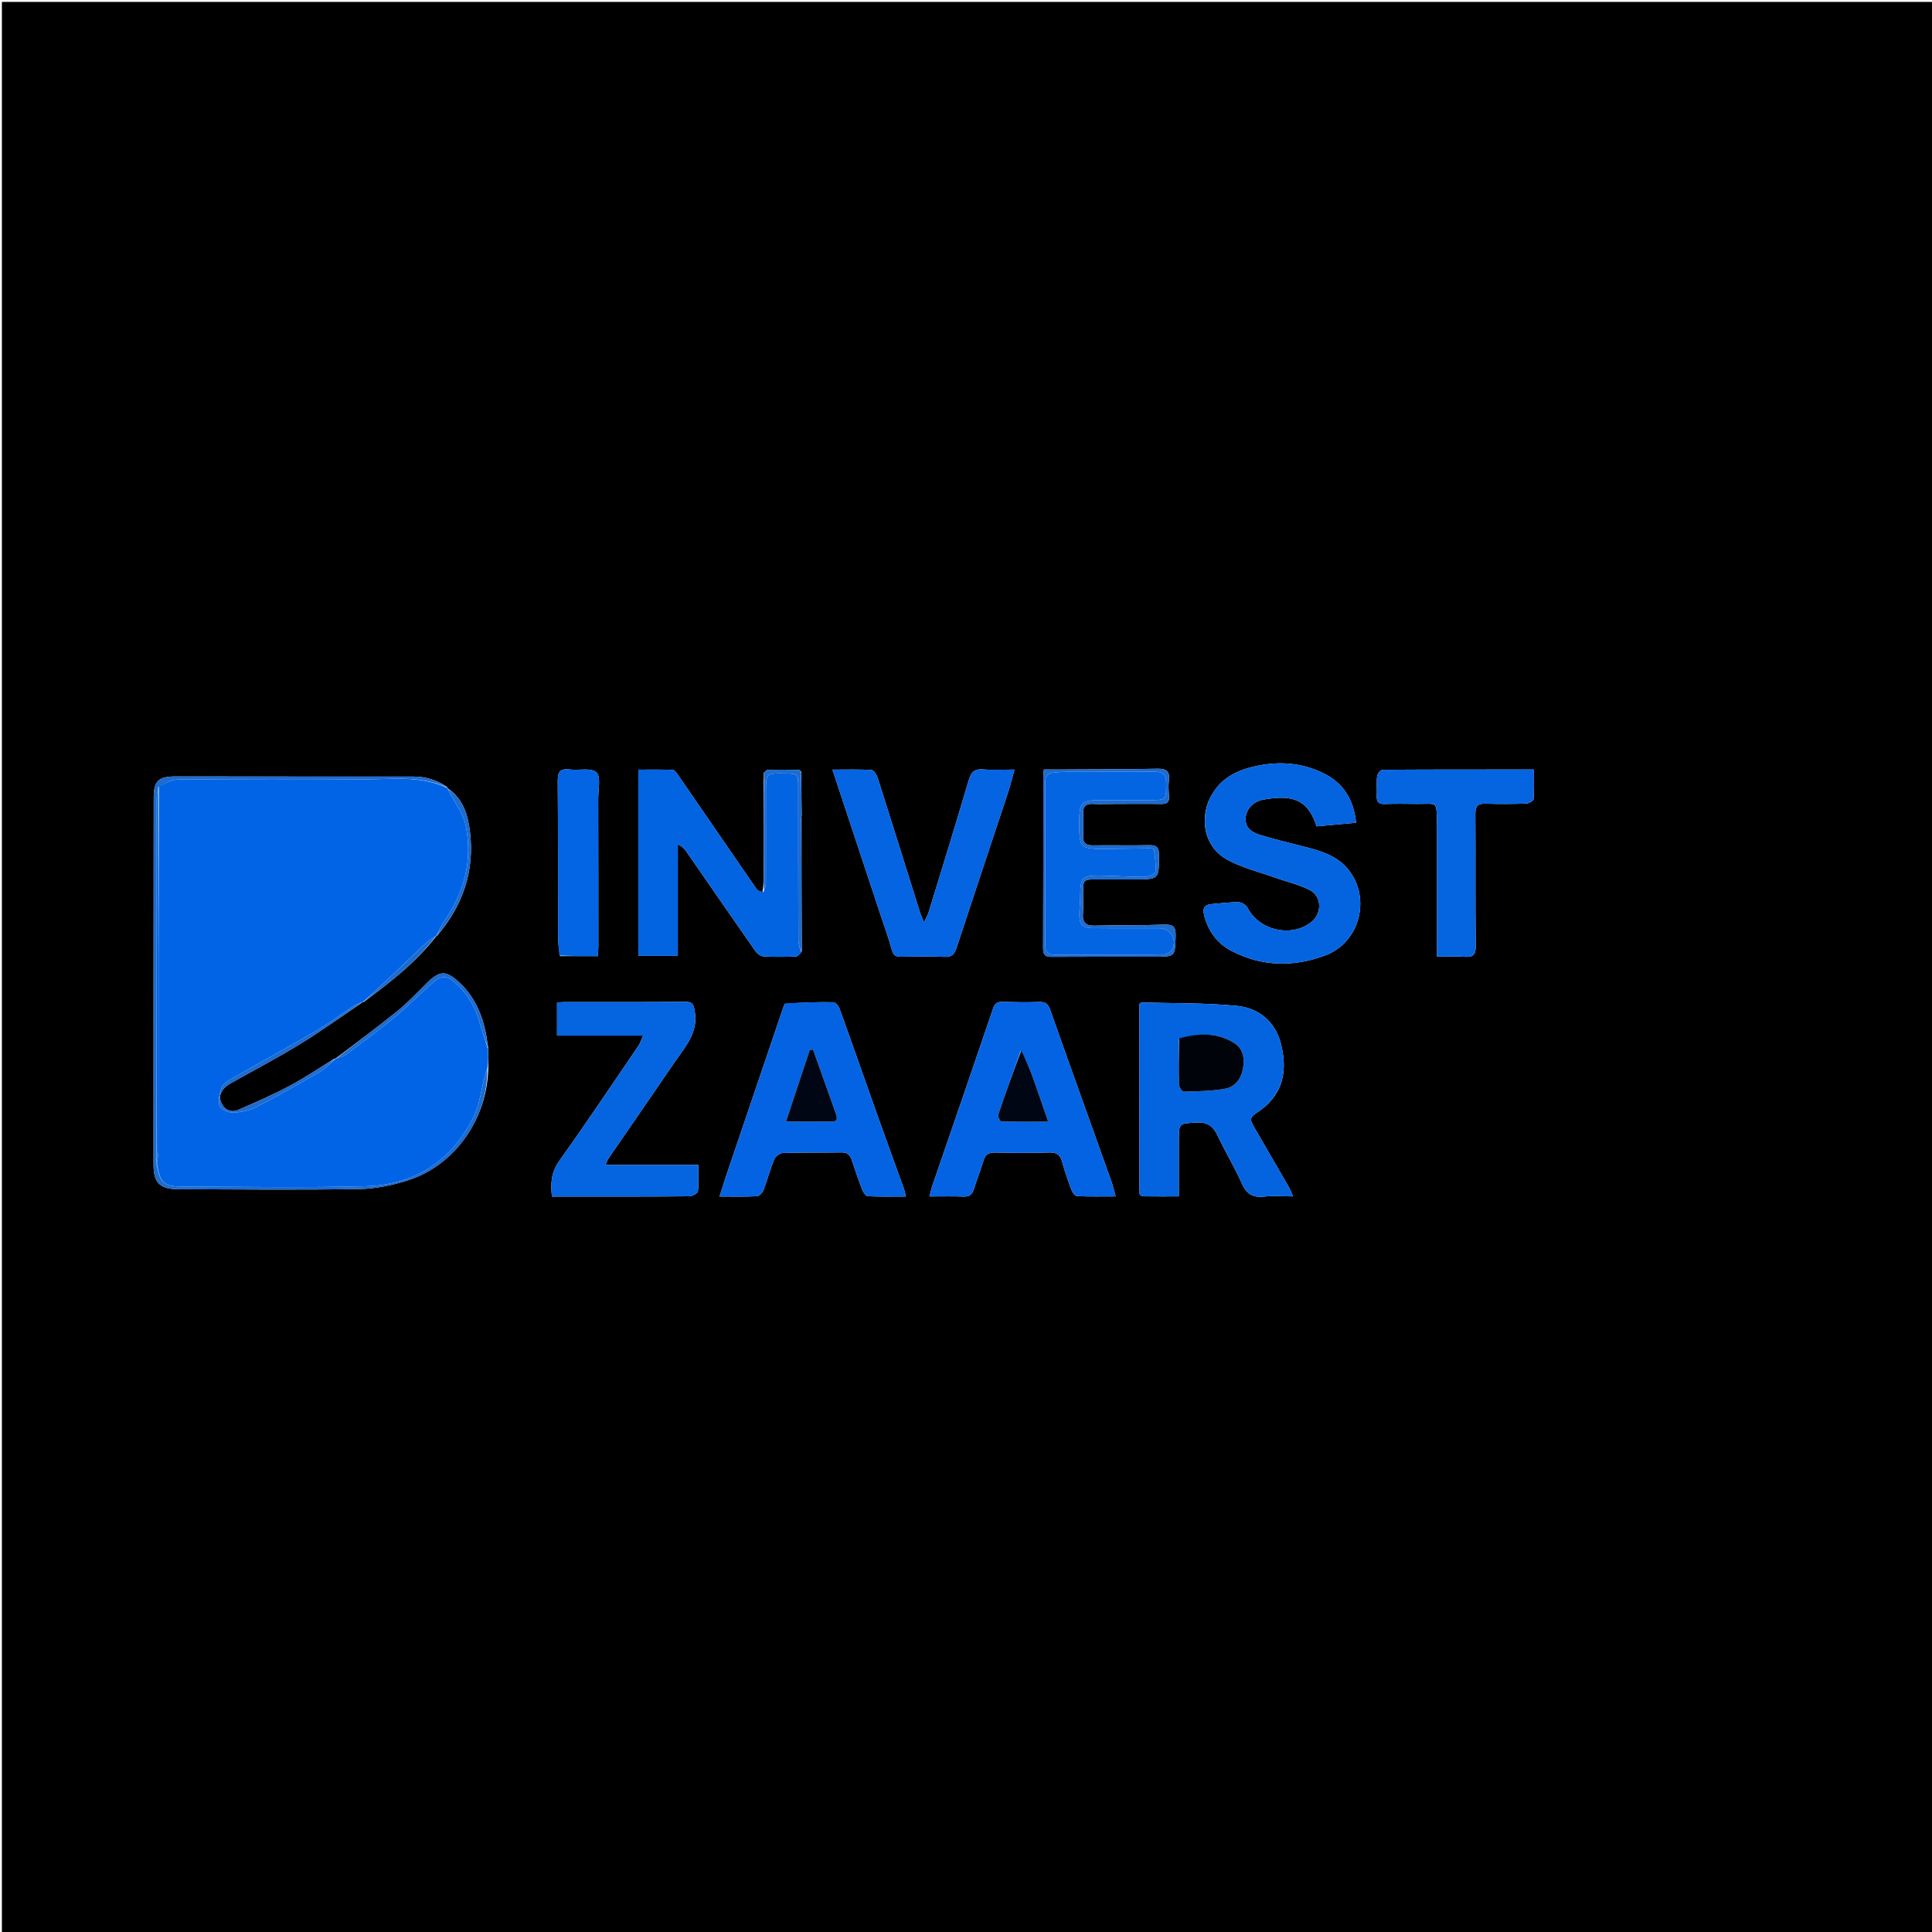
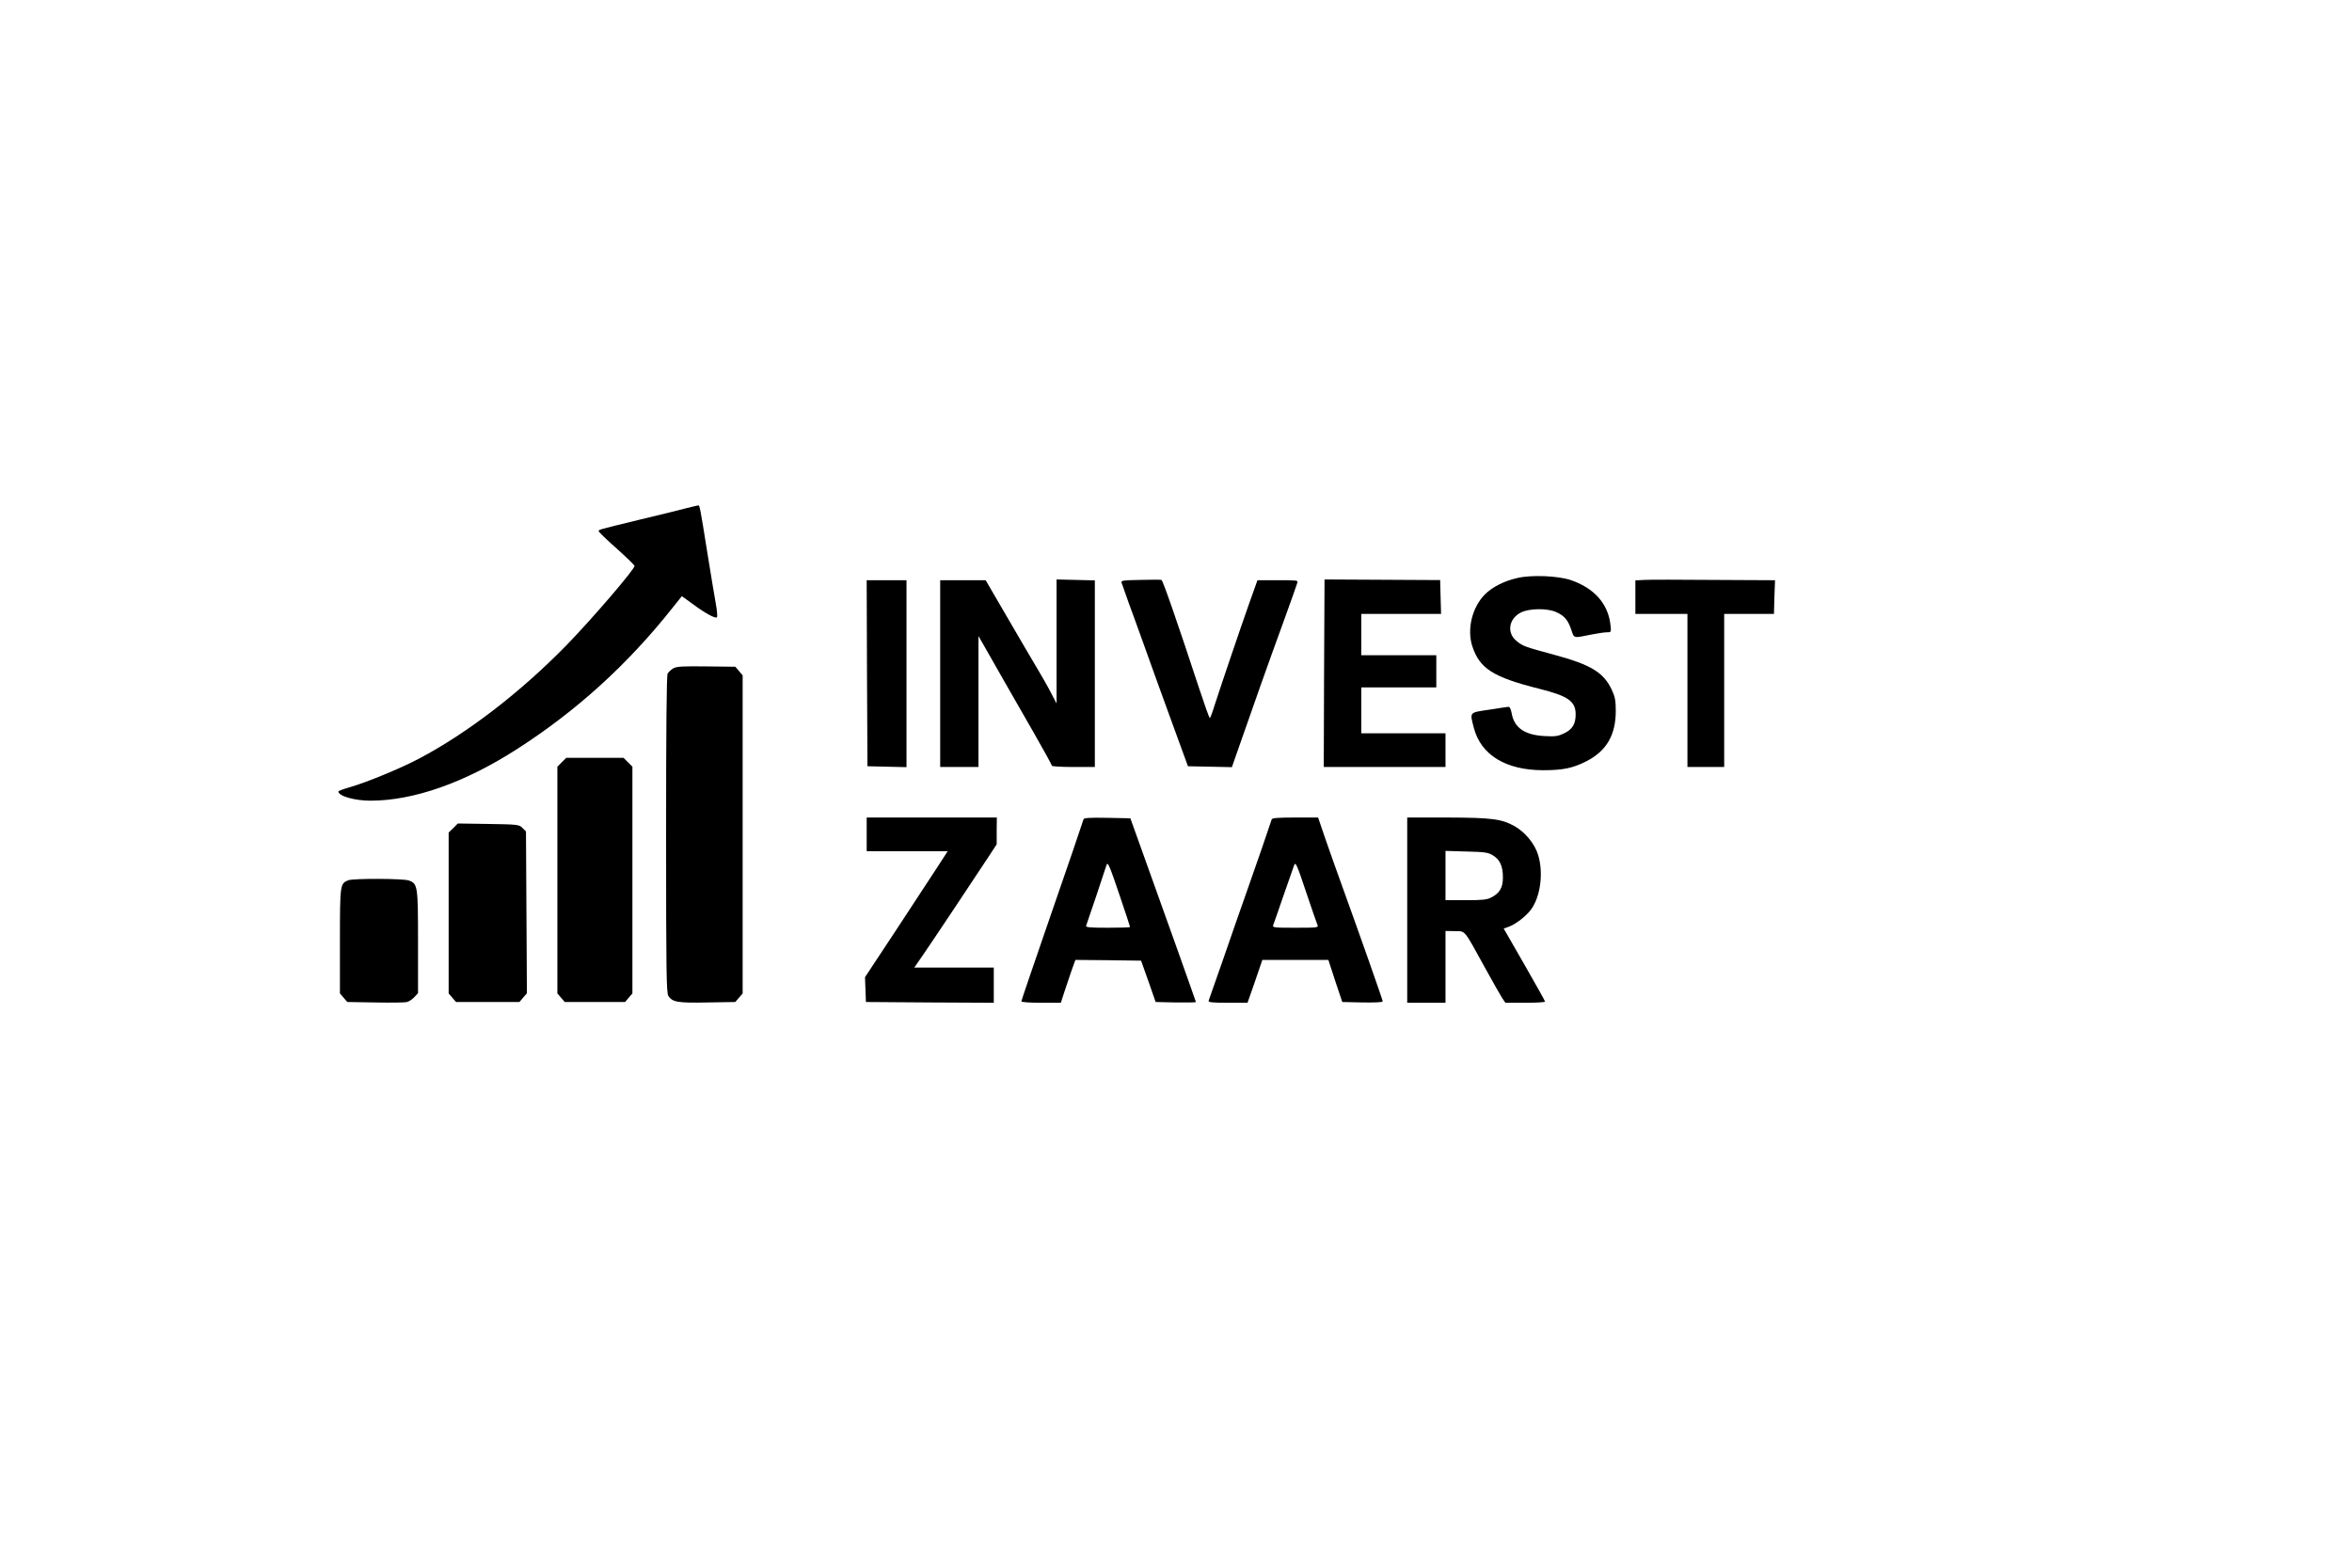
- <svg xmlns="http://www.w3.org/2000/svg" version="1.1" id="Layer_1" x="0px" y="0px" width="100%" viewBox="0 0 1024 1024" enable-background="new 0 0 1024 1024" xml:space="preserve">
-   <path fill="#000001" opacity="1" stroke="none" d=" M602,1025   C401.333,1025 201.167,1025 1,1025   C1,683.667 1,342.333 1,1   C342.333,1 683.667,1 1025,1   C1025,342.333 1025,683.667 1025,1025   C884.167,1025 743.333,1025 602,1025  M231.197,496.186   C231.197,496.186 231.215,496.162 231.765,495.833   C245.241,479.947 251.622,461.766 249.102,440.889   C248.006,431.805 245.396,423.278 237.215,417.765   C237.215,417.765 237.294,417.747 236.984,417.162   C231.618,413.472 225.737,411.602 219.168,411.604   C177.171,411.621 135.174,411.56 93.177,411.53   C84.026,411.523 81.481,413.85 81.471,422.9   C81.398,487.728 81.374,552.556 81.386,617.384   C81.388,626.909 84.749,630.27 94.447,630.303   C126.445,630.413 158.449,630.723 190.438,630.214   C199.084,630.077 207.981,628.231 216.255,625.583   C241.273,617.579 258.628,592.64 258.806,565.233   C258.715,562.116 258.625,558.999 258.69,555.08   C257.101,542.099 253.462,530.001 243.487,520.763   C236.292,514.1 233.085,514.297 225.901,521.353   C220.926,526.239 216.17,531.415 210.766,535.78   C200.056,544.432 188.966,552.612 177.99,560.957   C177.99,560.957 177.977,561.008 177.275,561.121   C169.331,565.982 161.592,571.23 153.386,575.599   C144.615,580.267 135.466,584.25 126.352,588.236   C122.669,589.847 119.277,588.461 117.46,584.882   C115.616,581.249 117.014,578.091 120.074,575.64   C120.847,575.02 121.702,574.486 122.569,573.998   C134.757,567.14 147.171,560.651 159.084,553.345   C170.4,546.406 181.194,538.616 192.153,531.174   C192.153,531.174 192.142,531.243 192.812,531.056   C206.701,520.651 220.497,510.144 231.197,496.186  M424.814,433.511   C424.773,433.34 424.733,433.169 424.914,432.084   C424.818,425.049 424.722,418.014 424.743,410.546   C424.743,410.546 424.617,410.115 424.781,409.269   C424.378,408.846 423.981,408.062 423.57,408.055   C418.032,407.956 412.49,407.905 406.953,408.025   C406.272,408.04 405.613,409.106 404.898,409.54   C404.898,409.54 404.941,409.701 404.741,410.458   C404.806,411.231 404.871,412.005 404.738,413.602   C404.816,429.91 404.895,446.218 404.716,463.325   C404.728,466.39 404.739,469.455 404.111,472.965   C403.082,472.442 401.658,472.191 401.08,471.356   C387.079,451.107 373.179,430.789 359.213,410.517   C358.516,409.505 357.418,408.084 356.462,408.048   C350.411,407.822 344.347,407.933 338.312,407.933   C338.312,441.357 338.312,473.914 338.312,506.608   C345.312,506.608 351.99,506.608 359.253,506.608   C359.253,486.612 359.253,467.083 359.253,447.554   C361.437,448.449 362.648,449.696 363.625,451.104   C375.939,468.867 388.186,486.677 400.581,504.382   C401.463,505.641 403.343,506.85 404.819,506.928   C410.464,507.227 416.138,507.155 421.792,506.966   C422.812,506.932 423.792,505.696 424.955,504.088   C424.862,480.732 424.769,457.376 424.814,433.511  M670.758,586.265   C681.135,576.939 682.034,565.005 678.769,552.739   C675.753,541.408 667.036,534.281 655.835,533.163   C639.018,531.485 621.999,531.828 605.066,531.341   C604.813,531.334 604.55,531.697 603.859,532.207   C603.859,538.859 603.858,545.826 603.859,552.794   C603.862,578.273 603.848,603.752 603.903,629.231   C603.907,631.178 602.973,634.018 606.469,634.083   C612.406,634.191 618.347,634.112 624.812,634.112   C624.812,623.878 624.806,614.26 624.814,604.643   C624.821,595.091 624.852,595.518 634.218,594.977   C640.3,594.626 643.199,597.182 645.578,602.297   C649.505,610.74 654.448,618.721 658.174,627.242   C660.651,632.905 664.084,634.851 670.032,634.217   C674.818,633.706 679.702,634.114 685.346,634.114   C684.148,631.495 683.639,630.099 682.909,628.831   C677.18,618.892 671.397,608.984 665.655,599.053   C661.881,592.525 661.902,592.521 668.25,588.262   C668.938,587.8 669.544,587.217 670.758,586.265  M640.433,424.991   C635.925,436.9 639.554,449.801 650.607,455.75   C658.395,459.941 667.277,462.109 675.695,465.11   C681.782,467.281 688.204,468.745 693.942,471.598   C700.81,475.012 700.879,484.39 694.642,489.039   C683.958,497.005 667.364,493.033 661.283,481.28   C660.509,479.784 658.197,478.214 656.574,478.189   C651.768,478.116 646.95,478.811 642.135,479.183   C638.447,479.468 637.301,481.413 638.172,484.906   C640.303,493.457 645.074,500.047 652.908,504.104   C668.961,512.416 685.694,512.582 702.265,506.455   C721.538,499.328 727.172,474.19 713.275,459.366   C707.546,453.254 699.842,450.981 692.053,448.963   C684.179,446.923 676.248,445.067 668.465,442.723   C664.301,441.469 660.121,439.529 660.187,434.052   C660.244,429.26 663.887,424.816 669.58,423.805   C684.343,421.185 693.177,423.176 697.785,437.983   C704.682,437.354 711.662,436.716 718.738,436.07   C717.487,423.782 712.024,415.198 701.931,410.091   C689.332,403.717 675.994,403.207 662.503,406.817   C652.758,409.424 644.83,414.517 640.433,424.991  M493.974,629.005   C493.577,630.519 493.18,632.032 492.626,634.146   C499.171,634.146 504.974,634.005 510.765,634.203   C513.811,634.308 515.298,633.068 516.171,630.278   C517.76,625.201 519.738,620.242 521.252,615.144   C522.231,611.847 524.072,610.814 527.44,610.883   C537.094,611.081 546.76,611.145 556.409,610.849   C560.412,610.726 562.015,612.386 562.997,615.929   C564.375,620.895 566.052,625.789 567.865,630.615   C568.371,631.964 569.761,633.919 570.822,633.969   C577.402,634.279 584.003,634.125 591.318,634.125   C590.394,630.872 589.817,628.326 588.951,625.882   C584.286,612.72 579.539,599.587 574.841,586.437   C568.744,569.373 562.616,552.321 556.629,535.219   C555.605,532.294 554.193,530.945 550.901,531.065   C544.417,531.301 537.913,531.197 531.423,531.027   C528.739,530.956 527.337,531.641 526.384,534.448   C515.758,565.768 504.963,597.031 493.974,629.005  M416.011,532.09   C415.783,532.534 415.494,532.958 415.335,533.425   C405.322,562.908 395.313,592.392 385.327,621.884   C384.02,625.741 382.833,629.639 381.378,634.18   C388.527,634.18 394.837,634.36 401.119,634.029   C402.382,633.962 404.119,632.172 404.648,630.797   C406.733,625.365 408.202,619.691 410.407,614.315   C411.017,612.827 413.353,611.155 414.945,611.106   C425.267,610.787 435.605,610.978 445.934,610.808   C448.964,610.758 450.508,612.014 451.414,614.746   C453.195,620.116 455.02,625.477 457.068,630.748   C457.583,632.074 458.968,633.98 460.027,634.029   C466.587,634.332 473.168,634.181 480.179,634.181   C479.626,632.108 479.411,630.981 479.027,629.914   C474.357,616.936 469.608,603.985 464.985,590.99   C458.291,572.167 451.727,553.298 444.951,534.505   C444.45,533.118 442.71,531.216 441.518,531.196   C433.212,531.053 424.898,531.343 416.011,532.09  M309.274,634.195   C327.926,634.186 346.579,634.243 365.229,634.053   C366.866,634.037 369.76,632.555 369.891,631.488   C370.425,627.118 370.114,622.645 370.114,617.422   C353.46,617.422 337.494,617.422 320.893,617.422   C321.728,615.633 322.022,614.683 322.559,613.9   C334.139,597.033 345.818,580.234 357.319,563.313   C363.023,554.92 370.492,547.25 368.133,535.486   C367.485,532.257 367.034,530.972 363.452,531.002   C341.97,531.182 320.485,531.101 299.002,531.122   C297.744,531.123 296.486,531.255 295.244,531.326   C295.244,537.274 295.244,542.829 295.244,548.882   C310.424,548.882 325.167,548.882 340.871,548.882   C339.814,551.218 339.324,552.913 338.379,554.3   C324.517,574.639 310.843,595.113 296.535,615.135   C292.325,621.025 291.66,626.824 292.548,634.195   C297.816,634.195 303.087,634.195 309.274,634.195  M465.963,482.667   C468.257,489.617 470.766,496.506 472.743,503.545   C473.56,506.452 474.913,507.133 477.637,507.085   C485.294,506.952 492.964,506.827 500.61,507.154   C504.349,507.315 505.83,505.867 506.93,502.517   C516.003,474.869 525.254,447.28 534.394,419.654   C535.599,416.01 536.479,412.259 537.695,407.893   C531.409,407.893 526.245,408.228 521.148,407.793   C516.625,407.408 514.761,409.106 513.501,413.369   C506.572,436.816 499.353,460.176 492.191,483.553   C491.753,484.984 490.953,486.303 489.737,488.941   C488.627,486.161 488.001,484.85 487.571,483.478   C480.103,459.696 472.695,435.896 465.133,412.144   C464.625,410.551 463.06,408.175 461.871,408.104   C455.26,407.709 448.614,407.915 441.211,407.915   C449.534,433.051 457.623,457.483 465.963,482.667  M761.661,437.733   C761.661,460.664 761.661,483.594 761.661,507.031   C766.931,507.031 771.583,506.766 776.19,507.107   C780.633,507.436 782.208,506.211 782.154,501.392   C781.894,478.073 782.138,454.748 781.973,431.427   C781.943,427.268 783.257,425.822 787.384,425.959   C794.539,426.197 801.712,426.147 808.868,425.91   C810.266,425.863 812.738,424.504 812.806,423.606   C813.19,418.536 812.991,413.423 812.991,407.864   C785.785,407.864 759.329,407.825 732.875,408.009   C731.834,408.016 730.067,410.061 729.917,411.31   C729.503,414.759 729.907,418.297 729.723,421.785   C729.554,424.982 730.679,426.268 734.008,426.142   C739.664,425.928 745.334,426.049 750.998,426.089   C762.689,426.173 761.166,424.09 761.661,437.733  M296.824,506.757   C303.416,506.757 310.008,506.757 316.895,506.757   C316.986,504.823 317.129,503.198 317.129,501.574   C317.125,475.451 317.127,449.329 317.062,423.206   C317.05,418.412 318.576,411.637 316.096,409.349   C313.294,406.763 306.741,408.456 301.877,407.837   C296.521,407.156 295.577,409.528 295.618,414.349   C295.841,440.969 295.732,467.591 295.774,494.213   C295.781,498.187 295.986,502.16 296.824,506.757  M589.503,426.11   C598.168,426.096 606.835,425.991 615.498,426.116   C618.491,426.159 619.81,425.205 619.589,422.101   C619.388,419.283 619.18,416.405 619.53,413.623   C620.16,408.625 618.022,407.351 613.327,407.443   C596.839,407.763 580.344,407.745 563.852,407.847   C560.398,407.868 556.943,407.85 553.263,407.85   C553.134,409.338 552.977,410.307 552.976,411.276   C552.952,441.771 552.998,472.266 552.863,502.761   C552.847,506.5 554.401,507.169 557.66,507.148   C575.656,507.036 593.654,507.078 611.651,507.091   C623.076,507.099 622.808,507.11 623.109,495.929   C623.248,490.799 621.37,489.91 616.724,490.081   C604.576,490.528 592.404,490.282 580.25,490.614   C575.412,490.746 573.618,488.911 573.975,484.17   C574.262,480.358 574.033,476.509 574.063,472.676   C574.112,466.421 574.404,466.106 580.473,466.085   C587.472,466.06 594.471,466.093 601.47,466.085   C614.412,466.072 614.277,466.067 614.284,453.186   C614.287,449.306 613.159,447.878 609.163,447.965   C599.17,448.181 589.167,447.91 579.171,448.064   C575.563,448.119 573.941,446.886 574.08,443.194   C574.229,439.2 574.256,435.19 574.077,431.2   C573.899,427.213 575.741,425.85 579.507,426.081   C582.496,426.264 585.504,426.114 589.503,426.11  z" />
-   <path fill="#0164E7" opacity="1" stroke="none" d=" M258.534,555.882   C258.625,558.999 258.715,562.116 258.407,565.886   C257.622,567.953 257.227,569.366 256.852,570.783   C254.98,577.84 254.213,585.44 251.05,591.86   C239.445,615.415 219.783,628.045 193.744,628.728   C161.449,629.576 129.114,628.995 96.796,628.924   C86.915,628.902 84.62,626.746 83.197,616.619   C83.59,613.947 83.979,611.643 83.98,609.338   C84.012,545.234 84.005,481.129 84.2,416.73   C87.698,415.295 90.994,413.188 94.304,413.163   C126.756,412.917 159.211,412.845 191.662,413.094   C206.981,413.212 222.653,410.678 237.294,417.747   C237.294,417.747 237.215,417.765 237.261,418.08   C240.595,424.795 245.484,430.872 246.859,437.66   C250.541,455.824 246.183,472.765 235.564,488.06   C233.827,490.561 232.65,493.452 231.215,496.162   C231.215,496.162 231.197,496.186 230.845,496.235   C229.16,497.227 227.697,498.03 226.519,499.136   C219.284,505.923 212.143,512.81 204.911,519.599   C200.712,523.542 196.402,527.366 192.142,531.243   C192.142,531.243 192.153,531.174 191.814,531.172   C190.027,531.898 188.489,532.493 187.144,533.38   C180.62,537.684 174.354,542.418 167.617,546.349   C152.693,555.055 137.516,563.327 122.514,571.902   C120.542,573.029 118.134,574.583 117.442,576.489   C116.329,579.554 115.462,583.433 116.457,586.281   C117.107,588.139 121.286,589.844 123.795,589.727   C127.975,589.531 132.449,588.526 136.154,586.613   C147.528,580.742 158.673,574.41 169.733,567.96   C172.792,566.176 175.246,563.354 177.977,561.008   C177.977,561.008 177.99,560.957 178.377,560.964   C180.134,560.423 181.703,560.142 182.843,559.288   C191.729,552.63 200.733,546.107 209.298,539.052   C216.442,533.168 222.9,526.458 229.935,520.432   C234.133,516.836 237.306,517.202 241.368,520.948   C246.818,525.975 250.968,531.914 253.282,539.008   C255.108,544.608 256.789,550.256 258.534,555.882  z" />
-   <path fill="#0364E2" opacity="1" stroke="none" d=" M424.791,505.015   C423.792,505.696 422.812,506.932 421.792,506.966   C416.138,507.155 410.464,507.227 404.819,506.928   C403.343,506.85 401.463,505.641 400.581,504.382   C388.186,486.677 375.939,468.867 363.625,451.104   C362.648,449.696 361.437,448.449 359.253,447.554   C359.253,467.083 359.253,486.612 359.253,506.608   C351.99,506.608 345.312,506.608 338.312,506.608   C338.312,473.914 338.312,441.357 338.312,407.933   C344.347,407.933 350.411,407.822 356.462,408.048   C357.418,408.084 358.516,409.505 359.213,410.517   C373.179,430.789 387.079,451.107 401.08,471.356   C401.658,472.191 403.082,472.442 404.687,472.714   C405.505,470.881 405.952,469.299 405.956,467.715   C406.004,451.755 405.975,435.795 405.976,419.834   C405.977,409.827 405.983,409.827 415.818,409.953   C422.891,410.045 423.053,410.19 423.058,417.292   C423.075,444.392 423.04,471.491 423.16,498.59   C423.17,500.734 424.223,502.874 424.791,505.015  z" />
-   <path fill="#0464E0" opacity="1" stroke="none" d=" M670.473,586.478   C669.544,587.217 668.938,587.8 668.25,588.262   C661.902,592.521 661.881,592.525 665.655,599.053   C671.397,608.984 677.18,618.892 682.909,628.831   C683.639,630.099 684.148,631.495 685.346,634.114   C679.702,634.114 674.818,633.706 670.032,634.217   C664.084,634.851 660.651,632.905 658.174,627.242   C654.448,618.721 649.505,610.74 645.578,602.297   C643.199,597.182 640.3,594.626 634.218,594.977   C624.852,595.518 624.821,595.091 624.814,604.643   C624.806,614.26 624.812,623.878 624.812,634.112   C618.347,634.112 612.406,634.191 606.469,634.083   C602.973,634.018 603.907,631.178 603.903,629.231   C603.848,603.752 603.862,578.273 603.859,552.794   C603.858,545.826 603.859,538.859 603.859,532.207   C604.55,531.697 604.813,531.334 605.066,531.341   C621.999,531.828 639.018,531.485 655.835,533.163   C667.036,534.281 675.753,541.408 678.769,552.739   C682.034,565.005 681.135,576.939 670.473,586.478  M624.864,550.796   C624.834,558.792 624.684,566.792 624.888,574.783   C624.923,576.14 626.515,578.634 627.329,578.61   C634.765,578.39 642.304,578.352 649.574,576.984   C654.707,576.018 657.927,571.598 658.821,566.307   C659.692,561.153 659.029,555.938 654.263,552.898   C645.168,547.099 635.19,547.529 624.864,550.796  z" />
-   <path fill="#0464E0" opacity="1" stroke="none" d=" M640.594,424.641   C644.83,414.517 652.758,409.424 662.503,406.817   C675.994,403.207 689.332,403.717 701.931,410.091   C712.024,415.198 717.487,423.782 718.738,436.07   C711.662,436.716 704.682,437.354 697.785,437.983   C693.177,423.176 684.343,421.185 669.58,423.805   C663.887,424.816 660.244,429.26 660.187,434.052   C660.121,439.529 664.301,441.469 668.465,442.723   C676.248,445.067 684.179,446.923 692.053,448.963   C699.842,450.981 707.546,453.254 713.275,459.366   C727.172,474.19 721.538,499.328 702.265,506.455   C685.694,512.582 668.961,512.416 652.908,504.104   C645.074,500.047 640.303,493.457 638.172,484.906   C637.301,481.413 638.447,479.468 642.135,479.183   C646.95,478.811 651.768,478.116 656.574,478.189   C658.197,478.214 660.509,479.784 661.283,481.28   C667.364,493.033 683.958,497.005 694.642,489.039   C700.879,484.39 700.81,475.012 693.942,471.598   C688.204,468.745 681.782,467.281 675.695,465.11   C667.277,462.109 658.395,459.941 650.607,455.75   C639.554,449.801 635.925,436.9 640.594,424.641  z" />
-   <path fill="#0463E2" opacity="1" stroke="none" d=" M494.094,628.657   C504.963,597.031 515.758,565.768 526.384,534.448   C527.337,531.641 528.739,530.956 531.423,531.027   C537.913,531.197 544.417,531.301 550.901,531.065   C554.193,530.945 555.605,532.294 556.629,535.219   C562.616,552.321 568.744,569.373 574.841,586.437   C579.539,599.587 584.286,612.72 588.951,625.882   C589.817,628.326 590.394,630.872 591.318,634.125   C584.003,634.125 577.402,634.279 570.822,633.969   C569.761,633.919 568.371,631.964 567.865,630.615   C566.052,625.789 564.375,620.895 562.997,615.929   C562.015,612.386 560.412,610.726 556.409,610.849   C546.76,611.145 537.094,611.081 527.44,610.883   C524.072,610.814 522.231,611.847 521.252,615.144   C519.738,620.242 517.76,625.201 516.171,630.278   C515.298,633.068 513.811,634.308 510.765,634.203   C504.974,634.005 499.171,634.146 492.626,634.146   C493.18,632.032 493.577,630.519 494.094,628.657  M540.977,556.947   C536.987,568.182 532.931,579.396 529.122,590.692   C528.784,591.694 530.024,594.346 530.588,594.364   C538.607,594.608 546.636,594.53 555.571,594.53   C552.451,585.536 549.887,577.85 547.109,570.243   C545.426,565.637 543.411,561.151 540.977,556.947  z" />
-   <path fill="#0463E2" opacity="1" stroke="none" d=" M416.299,531.792   C424.898,531.343 433.212,531.053 441.518,531.196   C442.71,531.216 444.45,533.118 444.951,534.505   C451.727,553.298 458.291,572.167 464.985,590.99   C469.608,603.985 474.357,616.936 479.027,629.914   C479.411,630.981 479.626,632.108 480.179,634.181   C473.168,634.181 466.587,634.332 460.027,634.029   C458.968,633.98 457.583,632.074 457.068,630.748   C455.02,625.477 453.195,620.116 451.414,614.746   C450.508,612.014 448.964,610.758 445.934,610.808   C435.605,610.978 425.267,610.787 414.945,611.106   C413.353,611.155 411.017,612.827 410.407,614.315   C408.202,619.691 406.733,625.365 404.648,630.797   C404.119,632.172 402.382,633.962 401.119,634.029   C394.837,634.36 388.527,634.18 381.378,634.18   C382.833,629.639 384.02,625.741 385.327,621.884   C395.313,592.392 405.322,562.908 415.335,533.425   C415.494,532.958 415.783,532.534 416.299,531.792  M442.786,589.548   C438.833,578.461 434.881,567.374 430.929,556.287   C430.348,556.351 429.768,556.415 429.188,556.478   C425.096,568.816 421.003,581.153 416.586,594.47   C425.466,594.47 433.231,594.52 440.995,594.446   C444.197,594.416 443.761,592.357 442.786,589.548  z" />
-   <path fill="#0564E0" opacity="1" stroke="none" d=" M308.815,634.195   C303.087,634.195 297.816,634.195 292.548,634.195   C291.66,626.824 292.325,621.025 296.535,615.135   C310.843,595.113 324.517,574.639 338.379,554.3   C339.324,552.913 339.814,551.218 340.871,548.882   C325.167,548.882 310.424,548.882 295.244,548.882   C295.244,542.829 295.244,537.274 295.244,531.326   C296.486,531.255 297.744,531.123 299.002,531.122   C320.485,531.101 341.97,531.182 363.452,531.002   C367.034,530.972 367.485,532.257 368.133,535.486   C370.492,547.25 363.023,554.92 357.319,563.313   C345.818,580.234 334.139,597.033 322.559,613.9   C322.022,614.683 321.728,615.633 320.893,617.422   C337.494,617.422 353.46,617.422 370.114,617.422   C370.114,622.645 370.425,627.118 369.891,631.488   C369.76,632.555 366.866,634.037 365.229,634.053   C346.579,634.243 327.926,634.186 308.815,634.195  z" />
-   <path fill="#0464E1" opacity="1" stroke="none" d=" M465.838,482.291   C457.623,457.483 449.534,433.051 441.211,407.915   C448.614,407.915 455.26,407.709 461.871,408.104   C463.06,408.175 464.625,410.551 465.133,412.144   C472.695,435.896 480.103,459.696 487.571,483.478   C488.001,484.85 488.627,486.161 489.737,488.941   C490.953,486.303 491.753,484.984 492.191,483.553   C499.353,460.176 506.572,436.816 513.501,413.369   C514.761,409.106 516.625,407.408 521.148,407.793   C526.245,408.228 531.409,407.893 537.695,407.893   C536.479,412.259 535.599,416.01 534.394,419.654   C525.254,447.28 516.003,474.869 506.93,502.517   C505.83,505.867 504.349,507.315 500.61,507.154   C492.964,506.827 485.294,506.952 477.637,507.085   C474.913,507.133 473.56,506.452 472.743,503.545   C470.766,496.506 468.257,489.617 465.838,482.291  z" />
-   <path fill="#0565E1" opacity="1" stroke="none" d=" M761.661,437.262   C761.166,424.09 762.689,426.173 750.998,426.089   C745.334,426.049 739.664,425.928 734.008,426.142   C730.679,426.268 729.554,424.982 729.723,421.785   C729.907,418.297 729.503,414.759 729.917,411.31   C730.067,410.061 731.834,408.016 732.875,408.009   C759.329,407.825 785.785,407.864 812.991,407.864   C812.991,413.423 813.19,418.536 812.806,423.606   C812.738,424.504 810.266,425.863 808.868,425.91   C801.712,426.147 794.539,426.197 787.384,425.959   C783.257,425.822 781.943,427.268 781.973,431.427   C782.138,454.748 781.894,478.073 782.154,501.392   C782.208,506.211 780.633,507.436 776.19,507.107   C771.583,506.766 766.931,507.031 761.661,507.031   C761.661,483.594 761.661,460.664 761.661,437.262  z" />
-   <path fill="#0465E4" opacity="1" stroke="none" d=" M296.462,506.445   C295.986,502.16 295.781,498.187 295.774,494.213   C295.732,467.591 295.841,440.969 295.618,414.349   C295.577,409.528 296.521,407.156 301.877,407.837   C306.741,408.456 313.294,406.763 316.096,409.349   C318.576,411.637 317.05,418.412 317.062,423.206   C317.127,449.329 317.125,475.451 317.129,501.574   C317.129,503.198 316.986,504.823 316.895,506.757   C310.008,506.757 303.416,506.757 296.462,506.445  z" />
-   <path fill="#1D6CCF" opacity="1" stroke="none" d=" M589.003,426.111   C585.504,426.114 582.496,426.264 579.507,426.081   C575.741,425.85 573.899,427.213 574.077,431.2   C574.256,435.19 574.229,439.2 574.08,443.194   C573.941,446.886 575.563,448.119 579.171,448.064   C589.167,447.91 599.17,448.181 609.163,447.965   C613.159,447.878 614.287,449.306 614.284,453.186   C614.277,466.067 614.412,466.072 601.47,466.085   C594.471,466.093 587.472,466.06 580.473,466.085   C574.404,466.106 574.112,466.421 574.063,472.676   C574.033,476.509 574.262,480.358 573.975,484.17   C573.618,488.911 575.412,490.746 580.25,490.614   C592.404,490.282 604.576,490.528 616.724,490.081   C621.37,489.91 623.248,490.799 623.109,495.929   C622.808,507.11 623.076,507.099 611.651,507.091   C593.654,507.078 575.656,507.036 557.66,507.148   C554.401,507.169 552.847,506.5 552.863,502.761   C552.998,472.266 552.952,441.771 552.976,411.276   C552.977,410.307 553.134,409.338 553.263,407.85   C556.943,407.85 560.398,407.868 563.852,407.847   C580.344,407.745 596.839,407.763 613.327,407.443   C618.022,407.351 620.16,408.625 619.53,413.623   C619.18,416.405 619.388,419.283 619.589,422.101   C619.81,425.205 618.491,426.159 615.498,426.116   C606.835,425.991 598.168,426.096 589.003,426.111  M604.497,491.976   C596,491.969 587.503,492.043 579.008,491.925   C573.754,491.851 572.162,490.239 572.091,484.954   C572.044,481.468 572.539,477.978 572.555,474.489   C572.601,465.068 573.477,464.006 582.949,464.099   C590.764,464.175 598.576,464.808 606.387,464.754   C608.488,464.74 612.247,463.313 612.373,462.208   C612.823,458.242 612.098,454.13 611.607,450.098   C611.574,449.821 609.812,449.602 608.857,449.612   C601.532,449.689 594.209,449.911 586.884,449.935   C572.024,449.984 572.024,449.944 572.041,435.083   C572.053,425.44 573.328,424.104 582.899,424.074   C592.527,424.044 602.161,424.322 611.782,424.054   C618.183,423.875 618.09,423.31 618.076,414.727   C618.067,409.304 614.954,409.01 610.903,409.03   C596.076,409.106 581.248,409.037 566.421,409.072   C563.763,409.078 561.097,409.22 558.452,409.478   C555.582,409.757 553.988,411.233 553.993,414.372   C554.035,443.194 554.031,472.016 554,500.837   C553.997,504.357 555.521,506.032 559.106,506.025   C578.264,505.984 597.424,506.056 616.581,505.903   C618.113,505.891 620.305,504.867 621.041,503.63   C624.206,498.31 620.535,492.021 614.491,491.973   C611.492,491.949 608.493,491.973 604.497,491.976  z" />
-   <path fill="#1D6CCF" opacity="1" stroke="none" d=" M237.139,417.454   C222.653,410.678 206.981,413.212 191.662,413.094   C159.211,412.845 126.756,412.917 94.304,413.163   C90.994,413.188 87.698,415.295 84.008,417.093   C83.413,419.555 83.026,421.361 83.025,423.166   C82.998,487.772 83.007,552.379 83.011,616.985   C84.62,626.746 86.915,628.902 96.796,628.924   C129.114,628.995 161.449,629.576 193.744,628.728   C219.783,628.045 239.445,615.415 251.05,591.86   C254.213,585.44 254.98,577.84 256.852,570.783   C257.227,569.366 257.622,567.953 258.276,566.338   C258.628,592.64 241.273,617.579 216.255,625.583   C207.981,628.231 199.084,630.077 190.438,630.214   C158.449,630.723 126.445,630.413 94.447,630.303   C84.749,630.27 81.388,626.909 81.386,617.384   C81.374,552.556 81.398,487.728 81.471,422.9   C81.481,413.85 84.026,411.523 93.177,411.53   C135.174,411.56 177.171,411.621 219.168,411.604   C225.737,411.602 231.618,413.472 237.139,417.454  z" />
-   <path fill="#1D6CCF" opacity="1" stroke="none" d=" M177.626,561.065   C175.246,563.354 172.792,566.176 169.733,567.96   C158.673,574.41 147.528,580.742 136.154,586.613   C132.449,588.526 127.975,589.531 123.795,589.727   C121.286,589.844 117.107,588.139 116.457,586.281   C115.462,583.433 116.329,579.554 117.442,576.489   C118.134,574.583 120.542,573.029 122.514,571.902   C137.516,563.327 152.693,555.055 167.617,546.349   C174.354,542.418 180.62,537.684 187.144,533.38   C188.489,532.493 190.027,531.898 191.847,531.184   C181.194,538.616 170.4,546.406 159.084,553.345   C147.171,560.651 134.757,567.14 122.569,573.998   C121.702,574.486 120.847,575.02 120.074,575.64   C117.014,578.091 115.616,581.249 117.46,584.882   C119.277,588.461 122.669,589.847 126.352,588.236   C135.466,584.25 144.615,580.267 153.386,575.599   C161.592,571.23 169.331,565.982 177.626,561.065  z" />
-   <path fill="#1D6CCF" opacity="1" stroke="none" d=" M424.873,504.552   C424.223,502.874 423.17,500.734 423.16,498.59   C423.04,471.491 423.075,444.392 423.058,417.292   C423.053,410.19 422.891,410.045 415.818,409.953   C405.983,409.827 405.977,409.827 405.976,419.834   C405.975,435.795 406.004,451.755 405.956,467.715   C405.952,469.299 405.505,470.881 405.007,472.492   C404.739,469.455 404.728,466.39 404.805,462.404   C404.909,445.248 404.922,429.013 404.936,412.778   C404.871,412.005 404.806,411.231 404.829,410.077   C404.918,409.696 404.944,409.685 404.944,409.685   C405.613,409.106 406.272,408.04 406.953,408.025   C412.49,407.905 418.032,407.956 423.57,408.055   C423.981,408.062 424.378,408.846 424.688,409.799   C424.575,410.547 424.586,410.764 424.626,410.979   C424.722,418.014 424.818,425.049 424.777,432.669   C424.603,433.51 424.615,433.766 424.676,434.021   C424.769,457.376 424.862,480.732 424.873,504.552  z" />
-   <path fill="#1D6CCF" opacity="1" stroke="none" d=" M258.612,555.481   C256.789,550.256 255.108,544.608 253.282,539.008   C250.968,531.914 246.818,525.975 241.368,520.948   C237.306,517.202 234.133,516.836 229.935,520.432   C222.9,526.458 216.442,533.168 209.298,539.052   C200.733,546.107 191.729,552.63 182.843,559.288   C181.703,560.142 180.134,560.423 178.398,560.978   C188.966,552.612 200.056,544.432 210.766,535.78   C216.17,531.415 220.926,526.239 225.901,521.353   C233.085,514.297 236.292,514.1 243.487,520.763   C253.462,530.001 257.101,542.099 258.612,555.481  z" />
-   <path fill="#1D6CCF" opacity="1" stroke="none" d=" M231.49,495.998   C232.65,493.452 233.827,490.561 235.564,488.06   C246.183,472.765 250.541,455.824 246.859,437.66   C245.484,430.872 240.595,424.795 237.279,418.043   C245.396,423.278 248.006,431.805 249.102,440.889   C251.622,461.766 245.241,479.947 231.49,495.998  z" />
-   <path fill="#1D6CCF" opacity="1" stroke="none" d=" M192.477,531.149   C196.402,527.366 200.712,523.542 204.911,519.599   C212.143,512.81 219.284,505.923 226.519,499.136   C227.697,498.03 229.16,497.227 230.836,496.247   C220.497,510.144 206.701,520.651 192.477,531.149  z" />
-   <path fill="#0364E2" opacity="1" stroke="none" d=" M404.837,413.19   C404.922,429.013 404.909,445.248 404.934,462.004   C404.895,446.218 404.816,429.91 404.837,413.19  z" />
-   <path fill="#0364E2" opacity="1" stroke="none" d=" M424.745,433.766   C424.615,433.766 424.603,433.51 424.666,433.125   C424.733,433.169 424.773,433.34 424.745,433.766  z" />
-   <path fill="#0364E2" opacity="1" stroke="none" d=" M404.921,409.613   C404.944,409.685 404.918,409.696 404.93,409.698   C404.941,409.701 404.898,409.54 404.921,409.613  z" />
-   <path fill="#0364E2" opacity="1" stroke="none" d=" M424.685,410.763   C424.586,410.764 424.575,410.547 424.605,410.222   C424.617,410.115 424.743,410.546 424.685,410.763  z" />
-   <path fill="#0564E0" opacity="1" stroke="none" d=" M83.197,616.619   C83.007,552.379 82.998,487.772 83.025,423.166   C83.026,421.361 83.413,419.555 83.812,417.388   C84.005,481.129 84.012,545.234 83.98,609.338   C83.979,611.643 83.59,613.947 83.197,616.619  z" />
-   <path fill="#01030B" opacity="1" stroke="none" d=" M624.995,550.343   C635.19,547.529 645.168,547.099 654.263,552.898   C659.029,555.938 659.692,561.153 658.821,566.307   C657.927,571.598 654.707,576.018 649.574,576.984   C642.304,578.352 634.765,578.39 627.329,578.61   C626.515,578.634 624.923,576.14 624.888,574.783   C624.684,566.792 624.834,558.792 624.995,550.343  z" />
-   <path fill="#010614" opacity="1" stroke="none" d=" M541.262,556.779   C543.411,561.151 545.426,565.637 547.109,570.243   C549.887,577.85 552.451,585.536 555.571,594.53   C546.636,594.53 538.607,594.608 530.588,594.364   C530.024,594.346 528.784,591.694 529.122,590.692   C532.931,579.396 536.987,568.182 541.262,556.779  z" />
-   <path fill="#010614" opacity="1" stroke="none" d=" M442.907,589.912   C443.761,592.357 444.197,594.416 440.995,594.446   C433.231,594.52 425.466,594.47 416.586,594.47   C421.003,581.153 425.096,568.816 429.188,556.478   C429.768,556.415 430.348,556.351 430.929,556.287   C434.881,567.374 438.833,578.461 442.907,589.912  z" />
-   <path fill="#0465E2" opacity="1" stroke="none" d=" M604.996,491.976   C608.493,491.973 611.492,491.949 614.491,491.973   C620.535,492.021 624.206,498.31 621.041,503.63   C620.305,504.867 618.113,505.891 616.581,505.903   C597.424,506.056 578.264,505.984 559.106,506.025   C555.521,506.032 553.997,504.357 554,500.837   C554.031,472.016 554.035,443.194 553.993,414.372   C553.988,411.233 555.582,409.757 558.452,409.478   C561.097,409.22 563.763,409.078 566.421,409.072   C581.248,409.037 596.076,409.106 610.903,409.03   C614.954,409.01 618.067,409.304 618.076,414.727   C618.09,423.31 618.183,423.875 611.782,424.054   C602.161,424.322 592.527,424.044 582.899,424.074   C573.328,424.104 572.053,425.44 572.041,435.083   C572.024,449.944 572.024,449.984 586.884,449.935   C594.209,449.911 601.532,449.689 608.857,449.612   C609.812,449.602 611.574,449.821 611.607,450.098   C612.098,454.13 612.823,458.242 612.373,462.208   C612.247,463.313 608.488,464.74 606.387,464.754   C598.576,464.808 590.764,464.175 582.949,464.099   C573.477,464.006 572.601,465.068 572.555,474.489   C572.539,477.978 572.044,481.468 572.091,484.954   C572.162,490.239 573.754,491.851 579.008,491.925   C587.503,492.043 596,491.969 604.996,491.976  z" />
+ <svg xmlns="http://www.w3.org/2000/svg" version="1.0" width="1536pt" height="1024pt" viewBox="0 0 1536 1024" preserveAspectRatio="xMidYMid meet">
+   <g transform="translate(0,1024) scale(0.1,-0.1)" fill="#000000" stroke="none">
+     <path d="M4480 6920 c-41 -11 -178 -45 -305 -75 -275 -67 -265 -64 -265 -75 0 -5 52 -55 115 -111 63 -56 116 -108 119 -115 6 -16 -273 -342 -444 -518 -300 -307 -645 -573 -963 -741 -119 -63 -339 -154 -449 -186 -43 -12 -78 -25 -78 -29 0 -30 107 -60 209 -60 283 0 618 118 962 340 384 247 717 549 1008 916 l64 80 69 -50 c83 -62 150 -98 160 -88 4 4 1 43 -7 87 -8 44 -33 193 -55 331 -47 295 -51 314 -59 313 -3 0 -40 -9 -81 -19z" />
+     <path d="M9911 6465 c-86 -19 -165 -59 -213 -107 -84 -84 -119 -228 -83 -339 48 -146 135 -202 437 -278 189 -47 238 -82 238 -167 0 -63 -21 -98 -75 -124 -40 -19 -58 -22 -128 -18 -131 7 -199 55 -215 150 -6 29 -13 42 -22 41 -8 -1 -66 -9 -127 -19 -129 -19 -125 -14 -98 -118 46 -177 208 -276 450 -277 132 0 195 13 284 58 132 67 193 171 193 330 0 66 -5 92 -25 135 -53 115 -136 166 -377 231 -196 53 -207 57 -248 92 -64 53 -48 146 32 185 56 27 174 28 231 1 52 -24 74 -50 96 -113 20 -60 11 -57 136 -32 40 8 84 14 99 14 26 0 27 1 21 51 -16 137 -107 238 -259 290 -83 28 -256 35 -347 14z" />
+     <path d="M6900 6050 l0 -405 -34 65 c-18 36 -60 110 -93 165 -33 55 -122 207 -198 338 l-138 237 -148 0 -149 0 0 -610 0 -610 125 0 125 0 0 428 0 427 29 -50 c16 -27 74 -129 128 -225 55 -96 150 -263 212 -370 61 -107 111 -198 111 -202 0 -4 63 -8 140 -8 l140 0 0 609 0 610 -125 3 -125 3 0 -405z" />
+     <path d="M7447 6452 c-117 -2 -128 -4 -122 -20 4 -9 13 -36 21 -59 8 -24 37 -105 65 -180 28 -76 61 -169 75 -208 13 -38 80 -223 148 -410 l124 -340 144 -3 143 -3 29 83 c102 294 221 629 303 853 52 143 95 265 96 270 3 15 -1 15 -137 15 l-124 0 -56 -157 c-61 -173 -182 -530 -224 -660 -14 -46 -28 -83 -31 -83 -4 0 -34 85 -68 188 -152 462 -239 711 -248 714 -5 2 -68 2 -138 0z" />
+     <path d="M8650 6455 c0 0 -1 -276 -3 -613 l-2 -612 398 0 397 0 0 110 0 110 -275 0 -275 0 0 150 0 150 245 0 245 0 0 105 0 105 -245 0 -245 0 0 135 0 135 260 0 261 0 -3 110 -3 111 -378 2 c-207 1 -377 2 -377 2z" />
+     <path d="M10738 6452 l-58 -3 0 -109 0 -110 170 0 170 0 0 -500 0 -500 120 0 120 0 0 500 0 500 163 0 162 0 3 110 4 110 -399 2 c-219 2 -424 2 -455 0z" />
+     <path d="M5662 5843 l3 -608 128 -3 127 -3 0 611 0 610 -130 0 -130 0 2 -607z" />
+     <path d="M4398 5875 c-15 -9 -32 -24 -38 -35 -7 -12 -10 -365 -10 -1052 0 -890 2 -1036 15 -1054 27 -40 62 -46 255 -42 l182 3 24 28 24 28 0 1039 0 1039 -24 28 -24 28 -189 2 c-152 2 -193 0 -215 -12z" />
+     <path d="M3669 5261 l-29 -29 0 -741 0 -740 24 -28 24 -28 197 0 197 0 24 28 24 28 0 740 0 741 -29 29 -29 29 -187 0 -187 0 -29 -29z" />
+     <path d="M5660 4790 l0 -110 265 0 264 0 -66 -102 c-37 -57 -158 -242 -270 -412 l-204 -309 3 -81 3 -81 418 -3 417 -2 0 115 0 115 -260 0 -259 0 62 90 c60 87 301 449 419 628 l57 87 0 88 1 87 -425 0 -425 0 0 -110z" />
+     <path d="M7076 4888 c-12 -39 -107 -317 -247 -721 -87 -252 -159 -463 -159 -468 0 -5 58 -9 129 -9 l129 0 22 68 c12 37 34 100 47 140 l26 72 215 -2 214 -3 48 -135 47 -135 131 -3 c73 -1 132 0 132 3 0 2 -54 154 -119 337 -66 183 -162 452 -214 598 l-95 265 -151 3 c-116 2 -152 0 -155 -10z m237 -500 c37 -109 67 -200 67 -203 0 -3 -66 -5 -146 -5 -117 0 -145 3 -141 13 6 15 127 374 133 396 8 26 20 -2 87 -201z" />
+     <path d="M8305 4888 c-10 -33 -99 -291 -158 -458 -36 -102 -107 -304 -157 -450 -51 -146 -95 -271 -97 -277 -4 -10 25 -13 125 -13 l129 0 38 108 c20 59 42 122 48 140 l11 32 216 0 215 0 45 -138 46 -137 132 -3 c79 -1 132 1 132 7 0 10 -156 452 -266 756 -36 99 -86 240 -111 313 l-45 132 -149 0 c-111 0 -151 -3 -154 -12z m299 -690 c8 -17 -3 -18 -144 -18 -141 0 -152 1 -145 18 4 9 34 96 67 192 33 96 65 186 70 200 9 22 19 -1 77 -175 37 -110 71 -208 75 -217z" />
+     <path d="M9190 4295 l0 -605 125 0 125 0 0 235 0 234 61 -1 c72 -2 55 18 199 -243 51 -93 102 -182 112 -197 l19 -28 130 0 c71 0 129 3 129 8 0 4 -61 113 -135 242 l-135 235 29 10 c47 16 118 70 151 116 60 84 80 235 46 351 -21 74 -84 151 -154 191 -86 48 -148 56 -439 57 l-263 0 0 -605z m561 357 c45 -28 64 -70 64 -144 0 -66 -22 -103 -76 -130 -27 -15 -60 -18 -166 -18 l-133 0 0 161 0 161 138 -4 c121 -3 141 -6 173 -26z" />
+     <path d="M2960 4831 l-30 -29 0 -526 0 -525 24 -28 24 -28 207 0 207 0 24 28 25 29 -3 529 -3 528 -23 23 c-22 22 -30 23 -222 26 l-200 3 -30 -30z" />
+     <path d="M2274 4490 c-53 -21 -54 -28 -54 -397 l0 -342 24 -28 24 -28 183 -3 c100 -2 193 -1 207 3 13 3 35 18 48 32 l24 26 0 334 c0 369 -2 381 -61 402 -38 13 -363 14 -395 1z" />
+   </g>
</svg>
